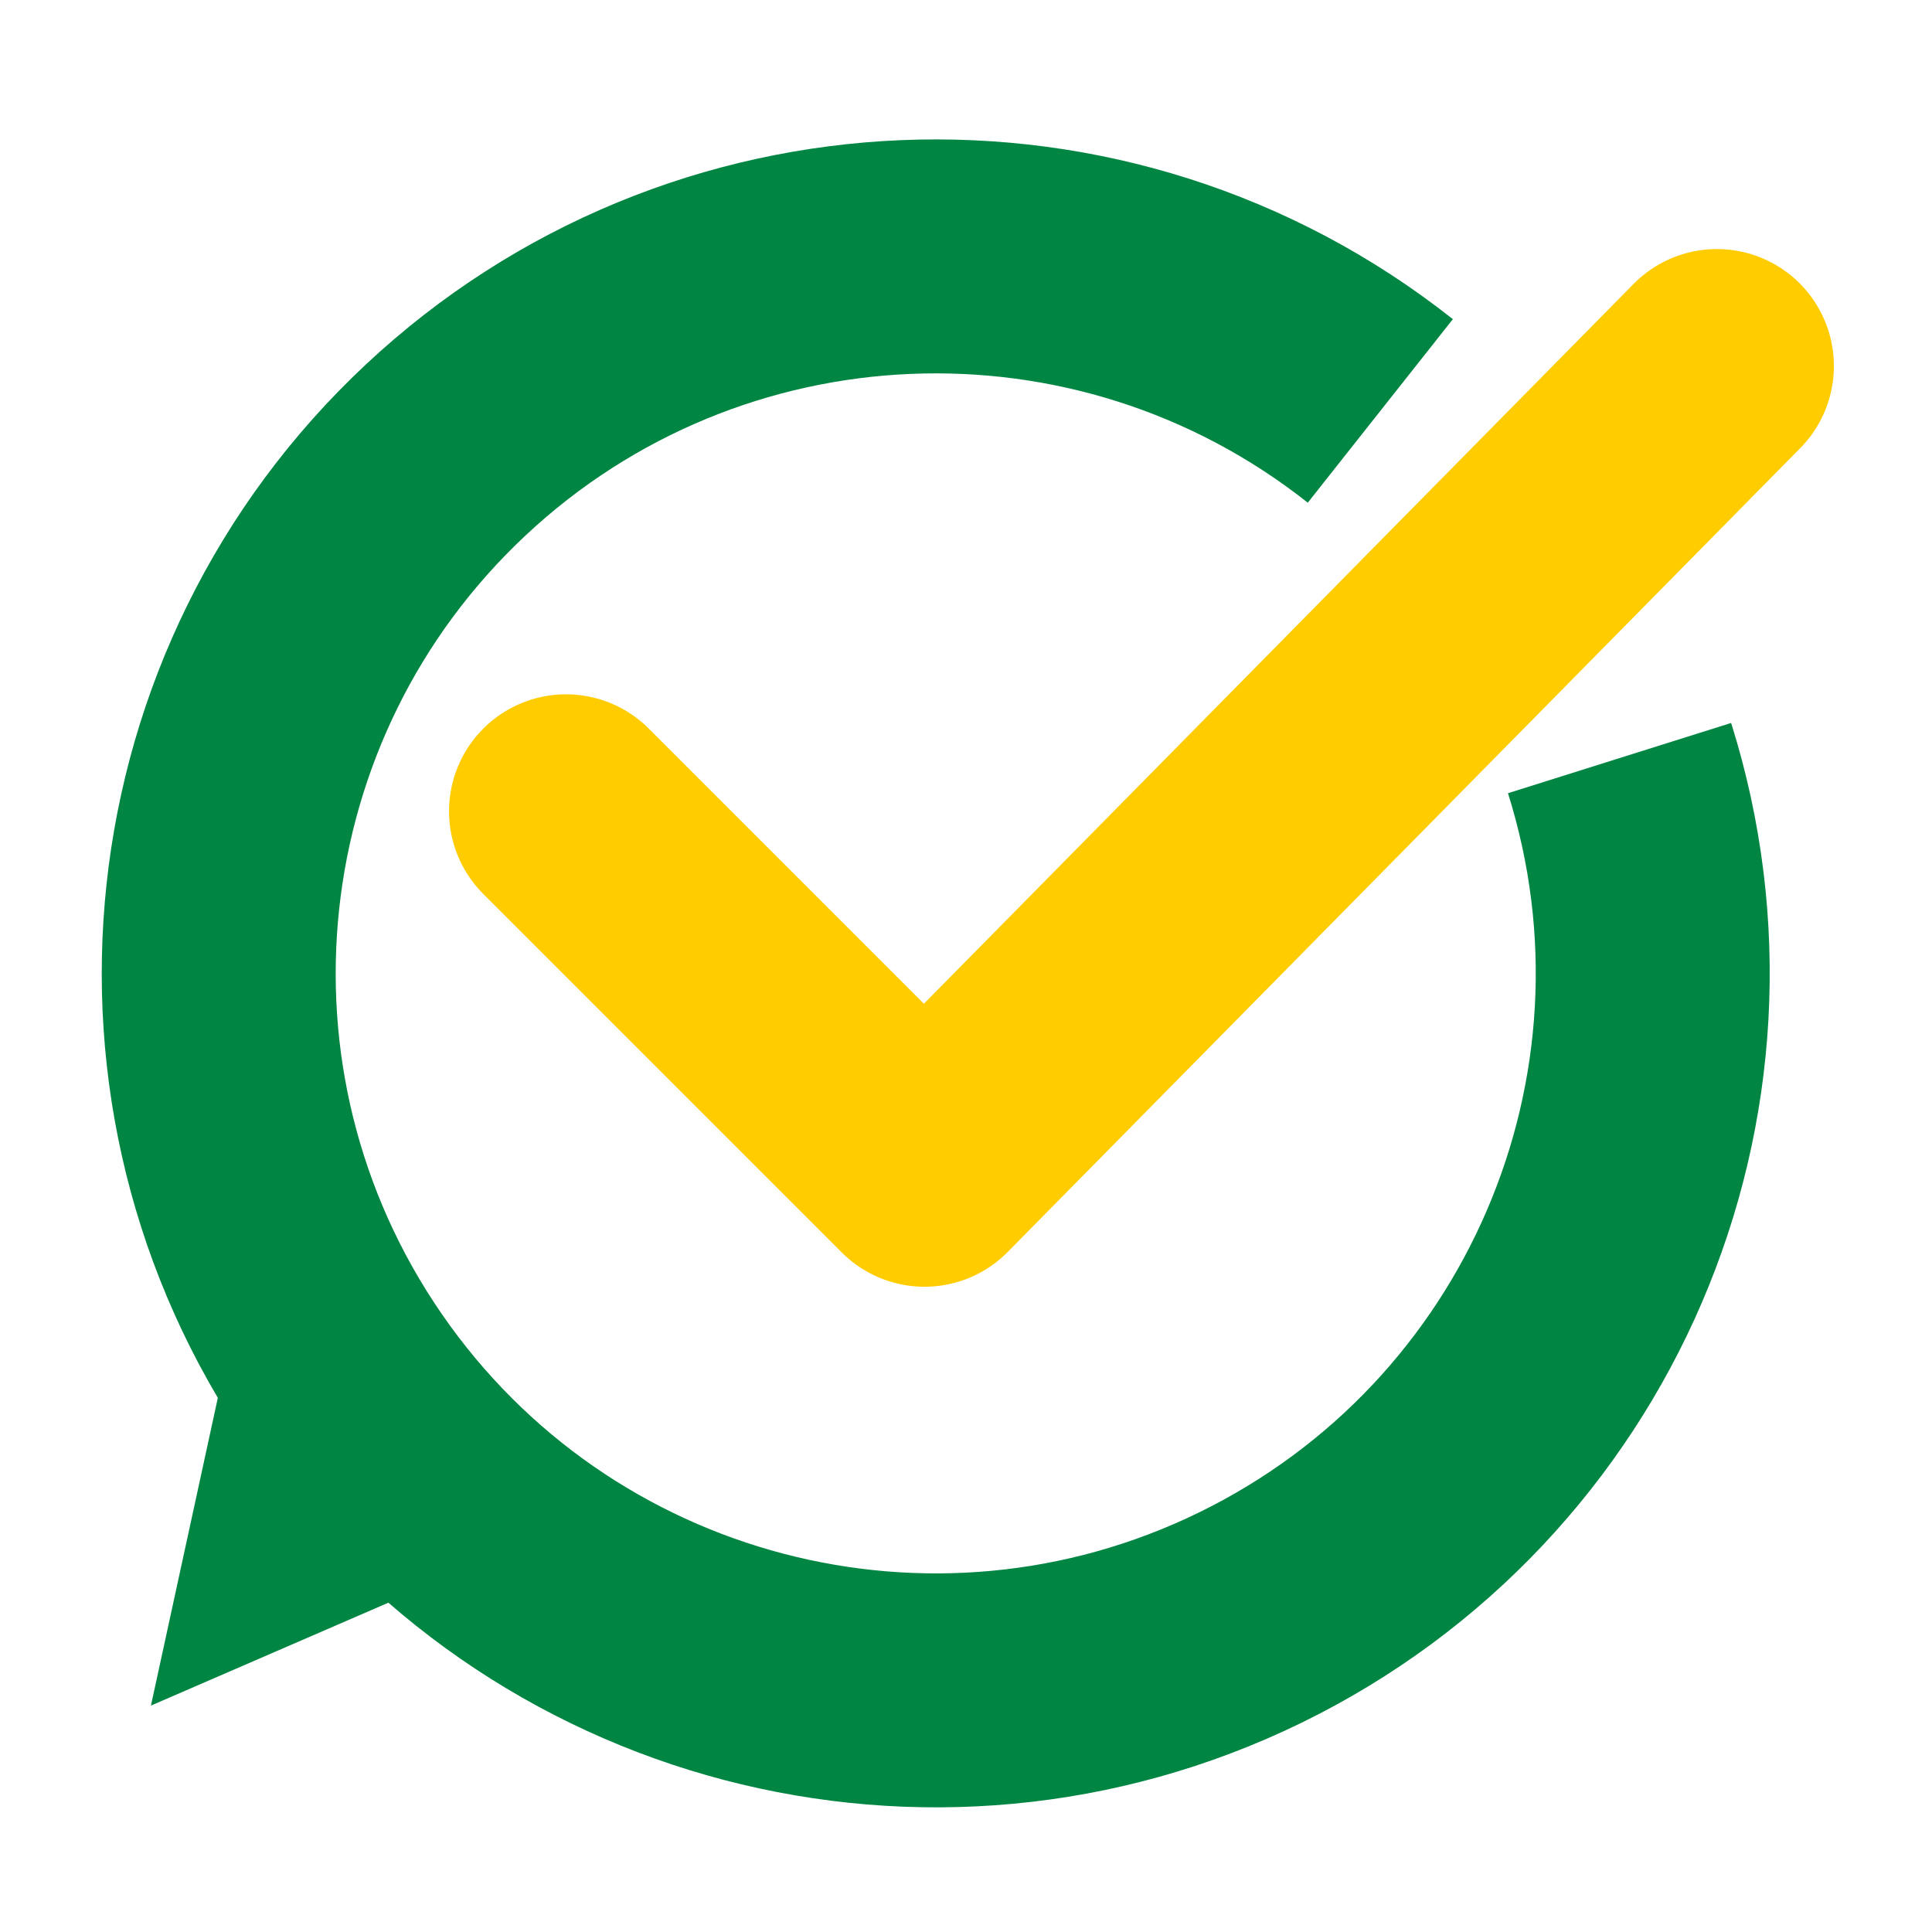
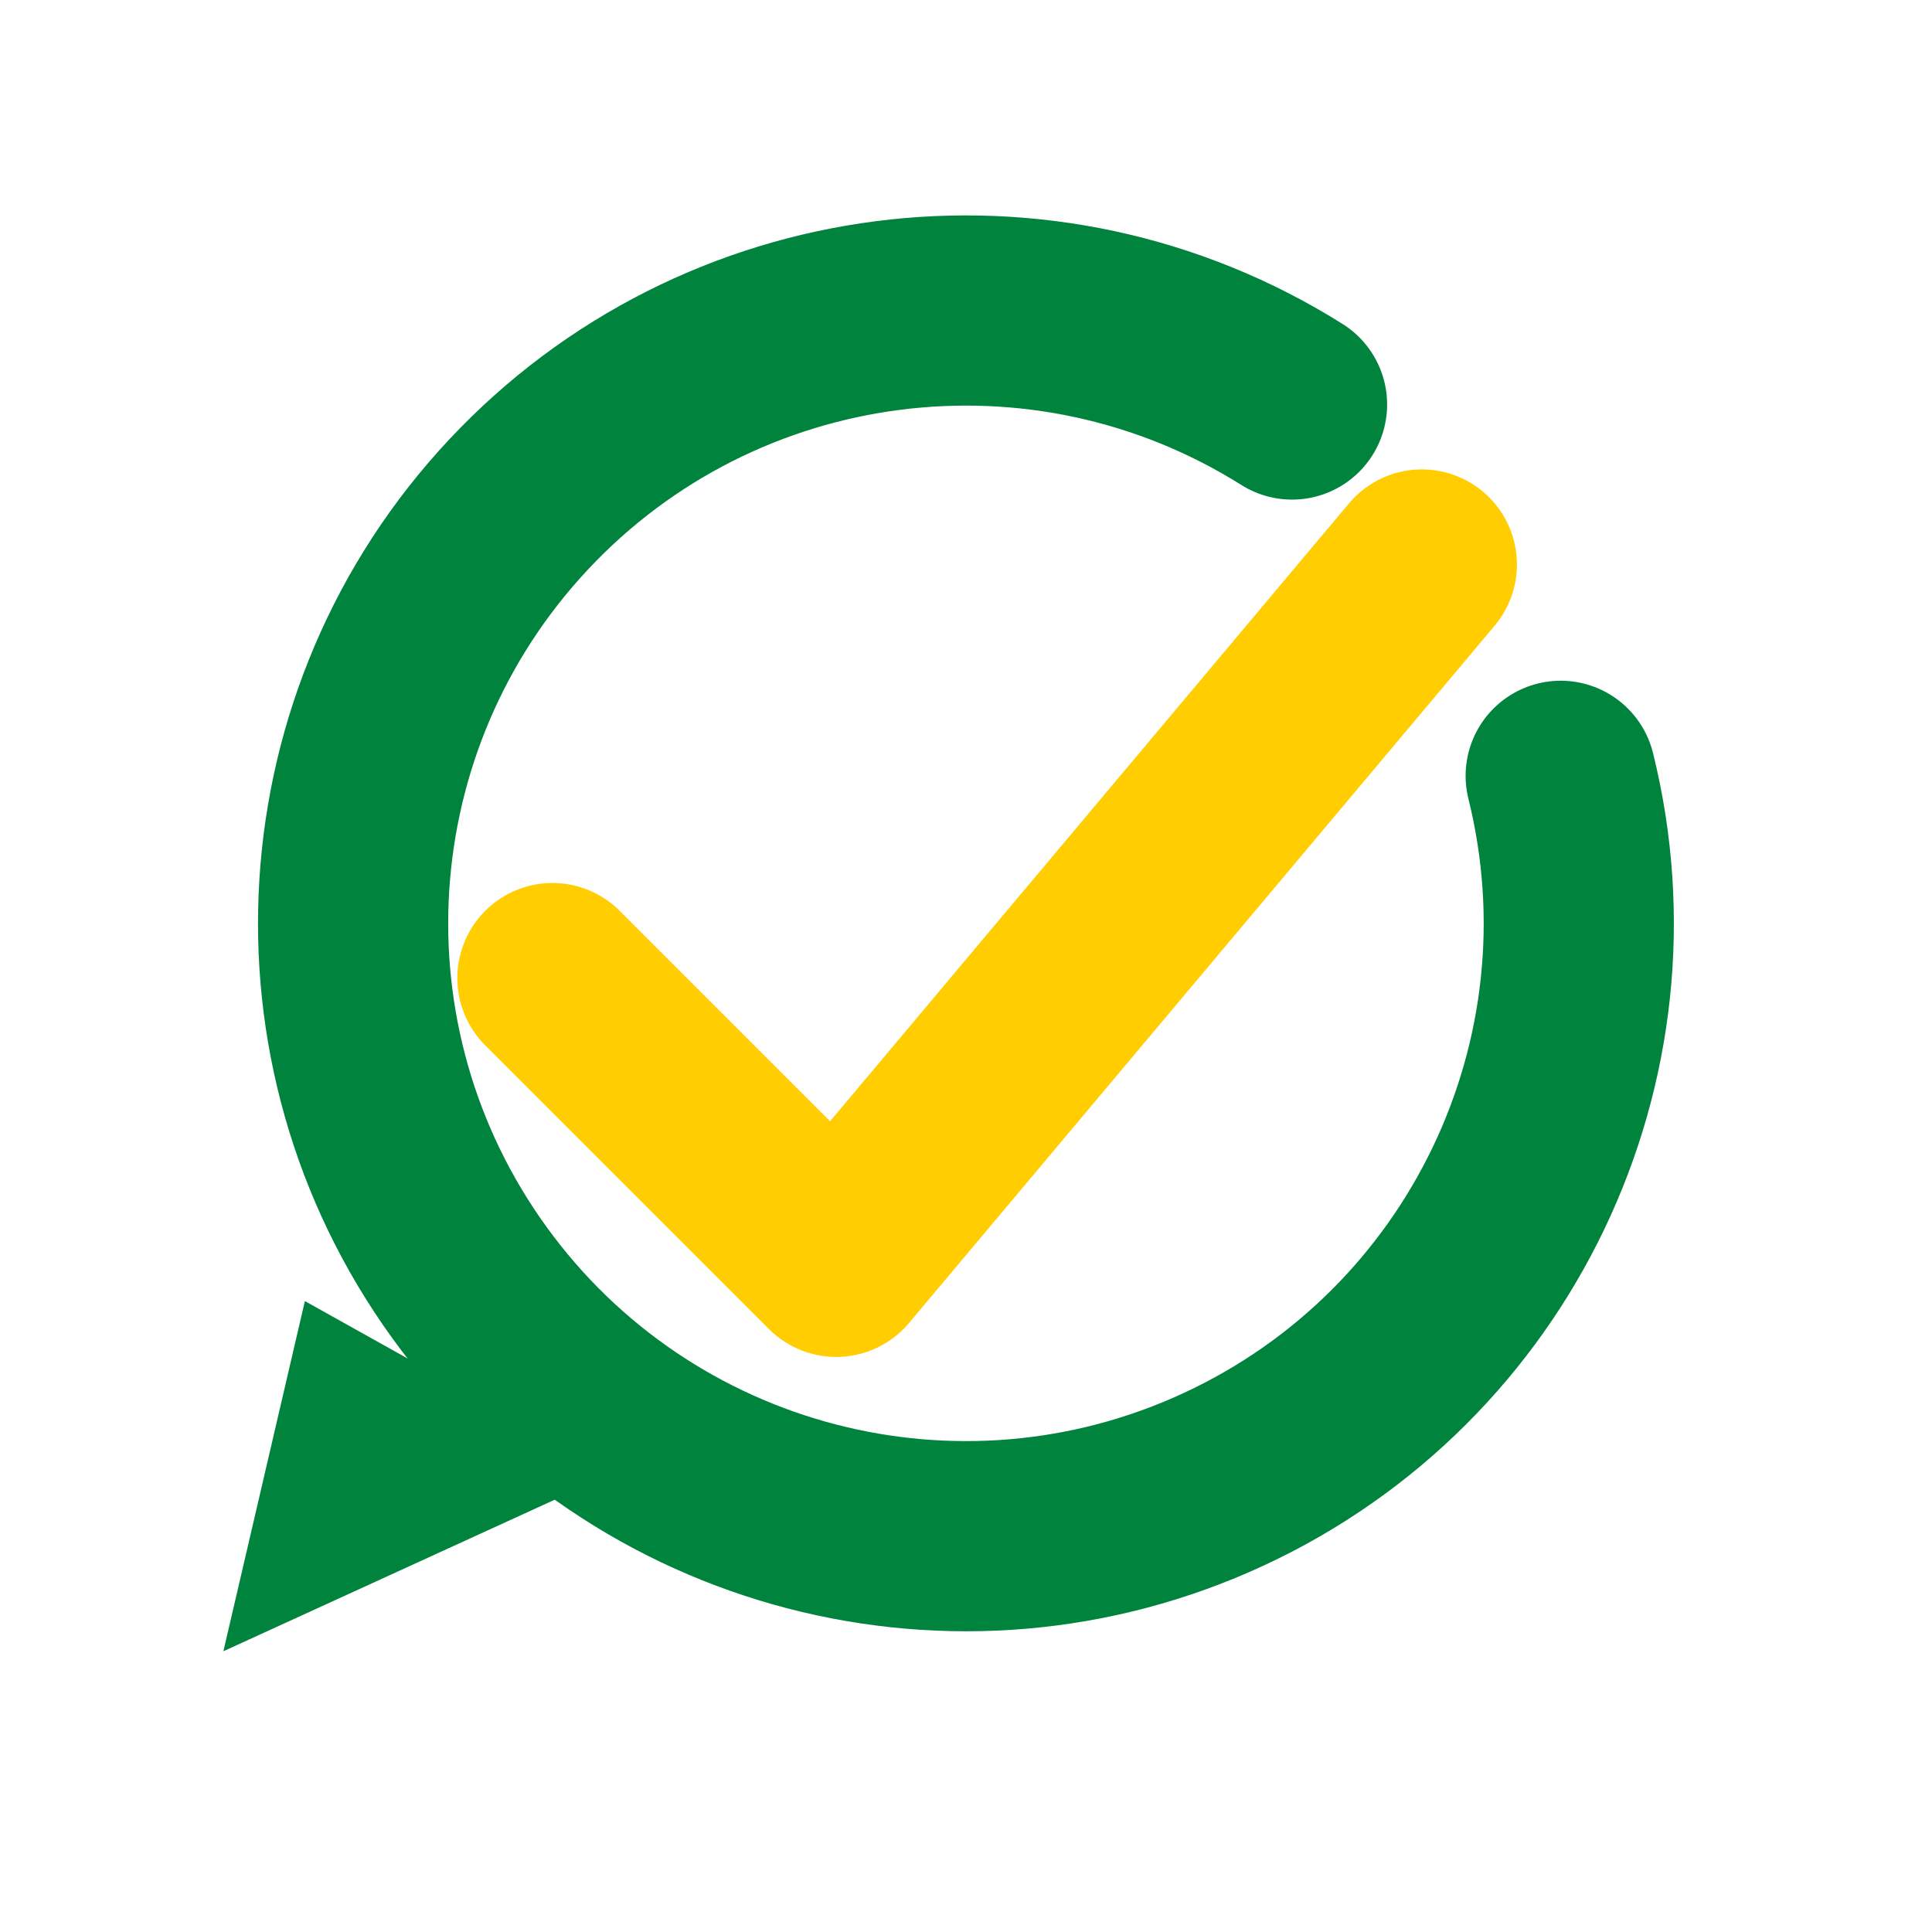
- <svg xmlns="http://www.w3.org/2000/svg" viewBox="0 0 512 512" role="img" aria-label="OpenVerifiableLLM">
-   <path d="M429.2 200.9A190 190 0 1 1 365.8 108.9" fill="none" stroke="#008542" stroke-width="62" />
-   <path d="M60 360L40 452L160 400Z" fill="#008542" />
-   <path d="M150 215L245 310L455 97" fill="none" stroke="#ffcc00" stroke-width="62" stroke-linecap="round" stroke-linejoin="round" />
+ <svg xmlns="http://www.w3.org/2000/svg" viewBox="0 0 32 32" fill="none" role="img" aria-label="OpenVerifiableLLM">
+   <path d="M25.85 12.85A10.15 10.15 0 1 1 21.4 6.7" stroke="#00843D" stroke-width="3.15" stroke-linecap="round" />
+   <path d="M5.05 21.55 3.7 27.35 10.15 24.4z" fill="#00843D" />
+   <path d="M9.15 16.2 13.85 20.9 23.55 9.35" stroke="#FFCD00" stroke-width="3.15" stroke-linecap="round" stroke-linejoin="round" />
</svg>
